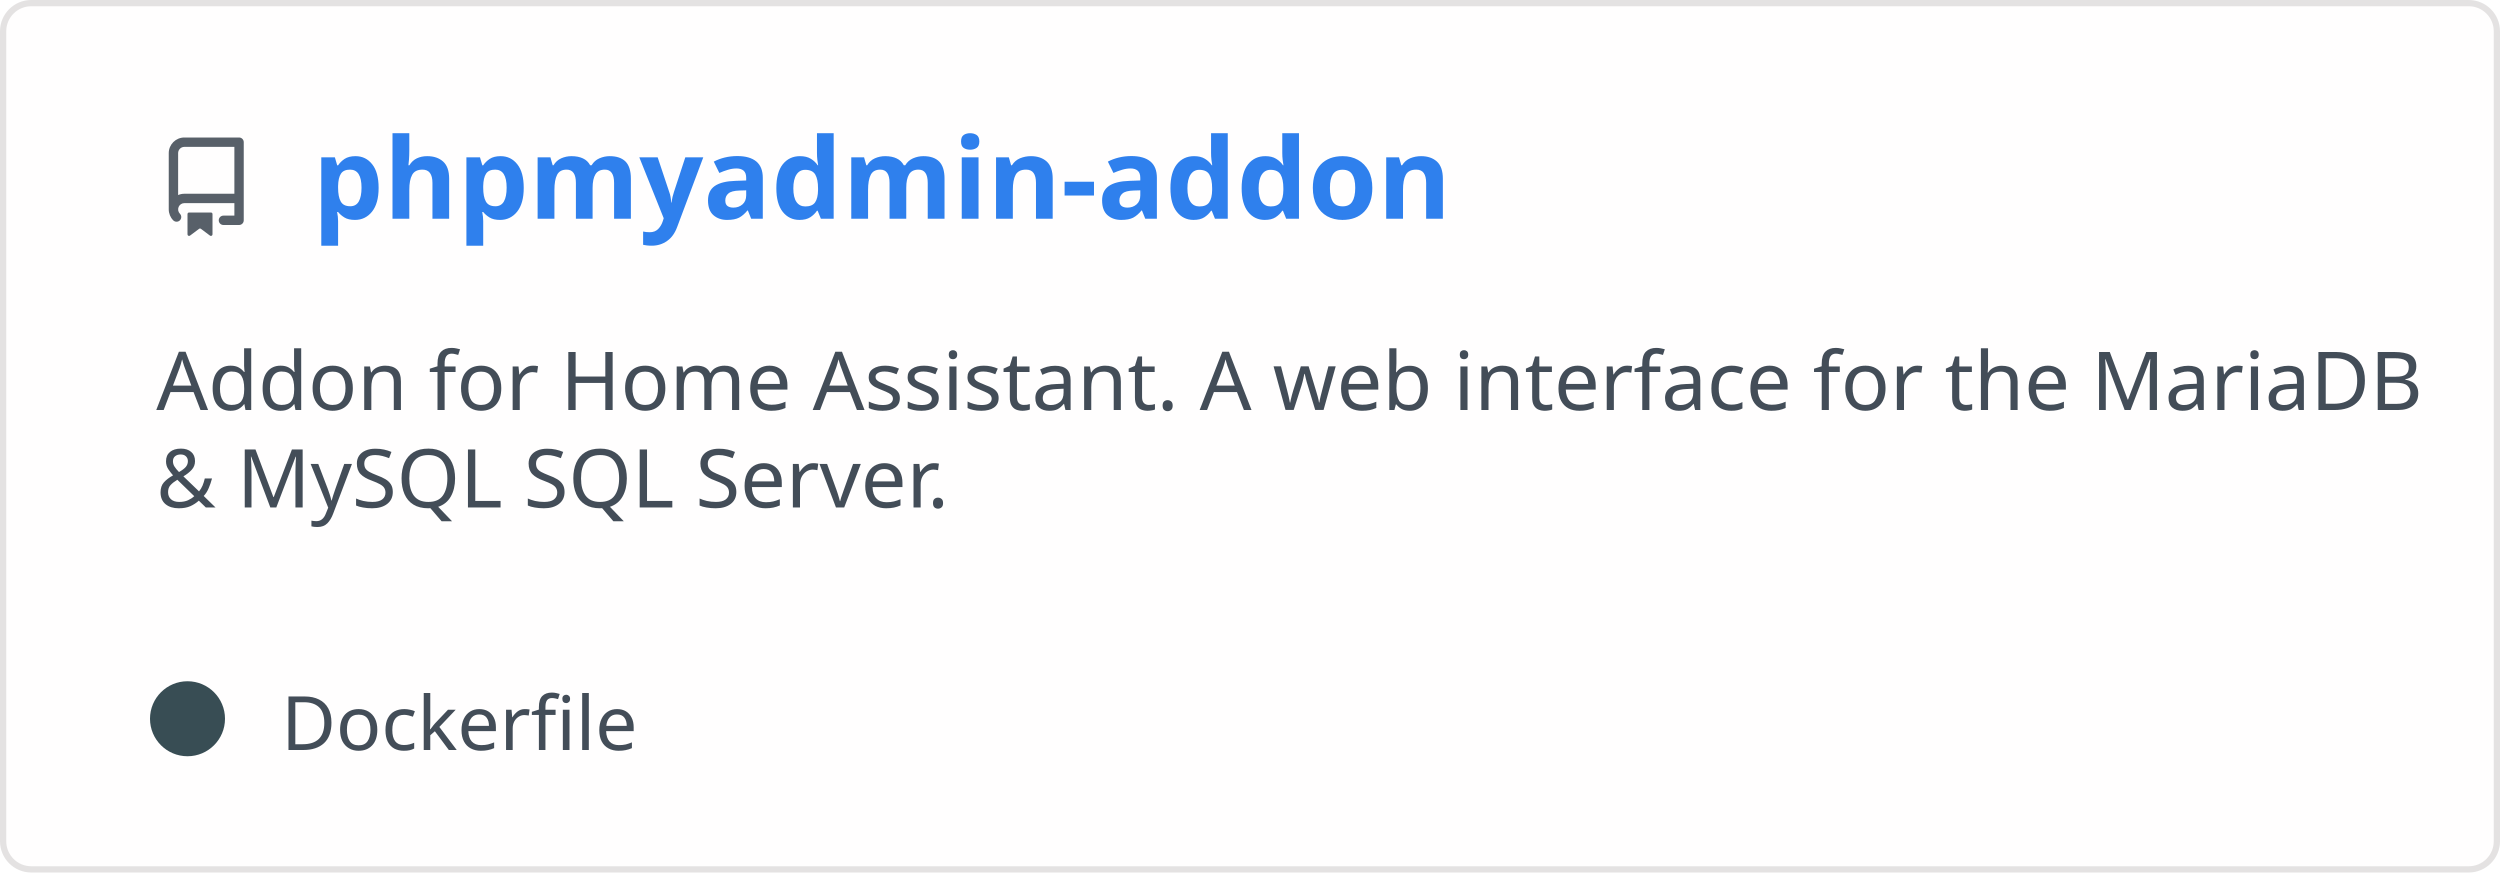
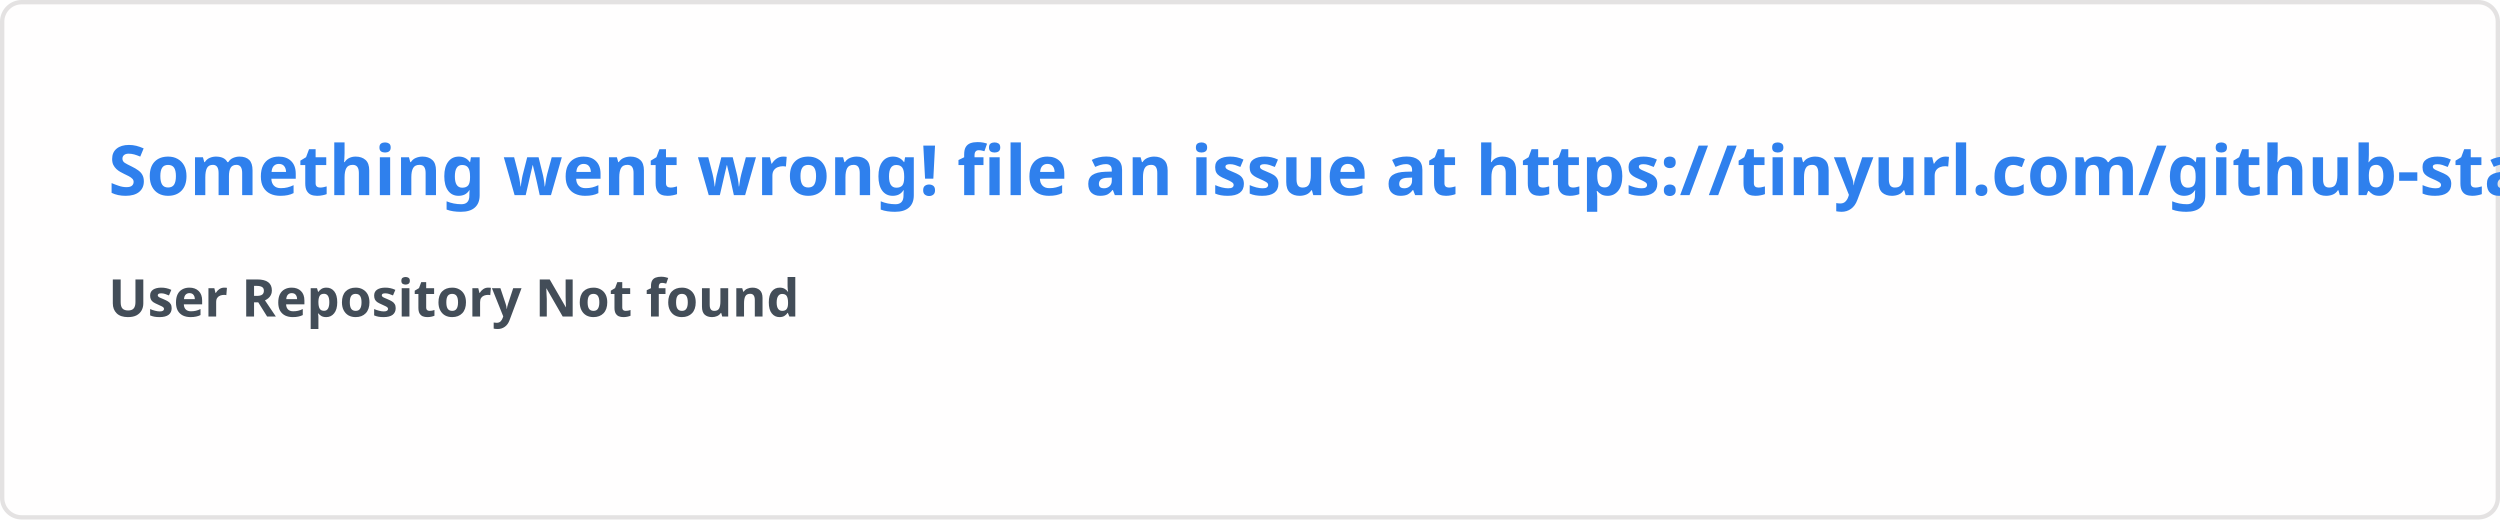
- <svg xmlns="http://www.w3.org/2000/svg" width="400" height="140" viewBox="0 0 400 140" fill="none" role="img" aria-labelledby="descId">
+ <svg xmlns="http://www.w3.org/2000/svg" width="576.5" height="120" viewBox="0 0 576.5 120" fill="#fffefe">
  <style>
-           .header {
-             font: 600 18px 'Segoe UI', Ubuntu, Sans-Serif;
-             fill: #2f80ed;
-             animation: fadeInAnimation 0.8s ease-in-out forwards;
-           }
-           @supports(-moz-appearance: auto) {
-             /* Selector detects Firefox */
-             .header { font-size: 15.5px; }
-           }
-           
-     .description {
-       font: 400 13px 'Segoe UI', Ubuntu, Sans-Serif;fill: #434d58;
-       
-     }
-     .gray { font: 400 12px 'Segoe UI', Ubuntu, Sans-Serif; fill: #434d58 }
-     .badge { font: 600 11px 'Segoe UI', Ubuntu, Sans-Serif; }
-     .badge rect { opacity: 0.2 }
- 
-     .stat { font: 400 12px 'Segoe UI', Ubuntu, Sans-Serif; fill: #434d58 }
-     .stagger {
-       opacity: 0;
-       animation: fadeInAnimation 0.3s ease-in-out forwards;
-     }
-     .not_bold { font-weight: 400 }
-     .bold { font-weight: 700 }
-     .icon {
-       fill: #586069;
-       display: block;
-     }
-   
- 
-           
-       /* Animations */
-       @keyframes scaleInAnimation {
-         from {
-           transform: translate(-5px, 5px) scale(0);
-         }
-         to {
-           transform: translate(-5px, 5px) scale(1);
-         }
-       }
-       @keyframes fadeInAnimation {
-         from {
-           opacity: 0;
-         }
-         to {
-           opacity: 1;
-         }
-       }
-     
-           * { animation-duration: 0s !important; animation-delay: 0s !important; }
-         </style>
-   <rect data-testid="card-bg" x="0.5" y="0.5" rx="4.5" height="99%" stroke="#e4e2e2" width="399" fill="#fffefe" stroke-opacity="1" />
-   <g data-testid="card-title" transform="translate(25, 35)">
-     <g transform="translate(0, 0)">
-       <svg class="icon" x="0" y="-13" viewBox="0 0 16 16" version="1.1" width="16" height="16">
-         <path fill-rule="evenodd" d="M2 2.5A2.5 2.5 0 014.5 0h8.75a.75.75 0 01.75.75v12.5a.75.75 0 01-.75.75h-2.5a.75.75 0 110-1.5h1.75v-2h-8a1 1 0 00-.714 1.7.75.75 0 01-1.072 1.05A2.495 2.495 0 012 11.5v-9zm10.5-1V9h-8c-.356 0-.694.074-1 .208V2.5a1 1 0 011-1h8zM5 12.25v3.25a.25.25 0 00.4.2l1.45-1.087a.25.25 0 01.3 0L8.6 15.7a.25.25 0 00.4-.2v-3.25a.25.25 0 00-.25-.25h-3.5a.25.25 0 00-.25.25z" />
-       </svg>
-     </g>
-     <g transform="translate(25, 0)">
-       <text x="0" y="0" class="header" data-testid="header">phpmyadmin-addon</text>
-     </g>
-   </g>
-   <g data-testid="main-card-body" transform="translate(0, 55)">
-     <text class="description" x="25" y="-5">
-       <tspan dy="1.2em" x="25">Addon for Home Assistant. A web interface for the MariaDB</tspan>
-       <tspan dy="1.2em" x="25">&amp; MySQL SQL Server.</tspan>
-     </text>
-     <g transform="translate(30, 65)">
-       <g transform="translate(0, 0)">
-         <g data-testid="primary-lang">
-           <circle data-testid="lang-color" cx="0" cy="-5" r="6" fill="#384d54" />
-           <text data-testid="lang-name" class="gray" x="15">Dockerfile</text>
-         </g>
-       </g>
-     </g>
-     <svg x="0" y="0">
-       <g transform="translate(-3, 88)">
-       
-     </g>
-     </svg>
-   </g>
+     .text { font: 600 16px 'Segoe UI', Ubuntu, Sans-Serif; fill: #2f80ed }
+     .small { font: 600 12px 'Segoe UI', Ubuntu, Sans-Serif; fill: #434d58 }
+     .gray { fill: #858585 }
+     </style>
+   <rect x="0.5" y="0.5" width="575.5" height="99%" rx="4.5" fill="#fffefe" stroke="#e4e2e2" />
+   <text x="25" y="45" class="text">Something went wrong! file an issue at https://tinyurl.com/github-stats</text>
+   <text data-testid="message" x="25" y="55" class="text small">
+     <tspan x="25" dy="18">User Repository Not found</tspan>
+     <tspan x="25" dy="18" class="gray" />
+   </text>
</svg>
